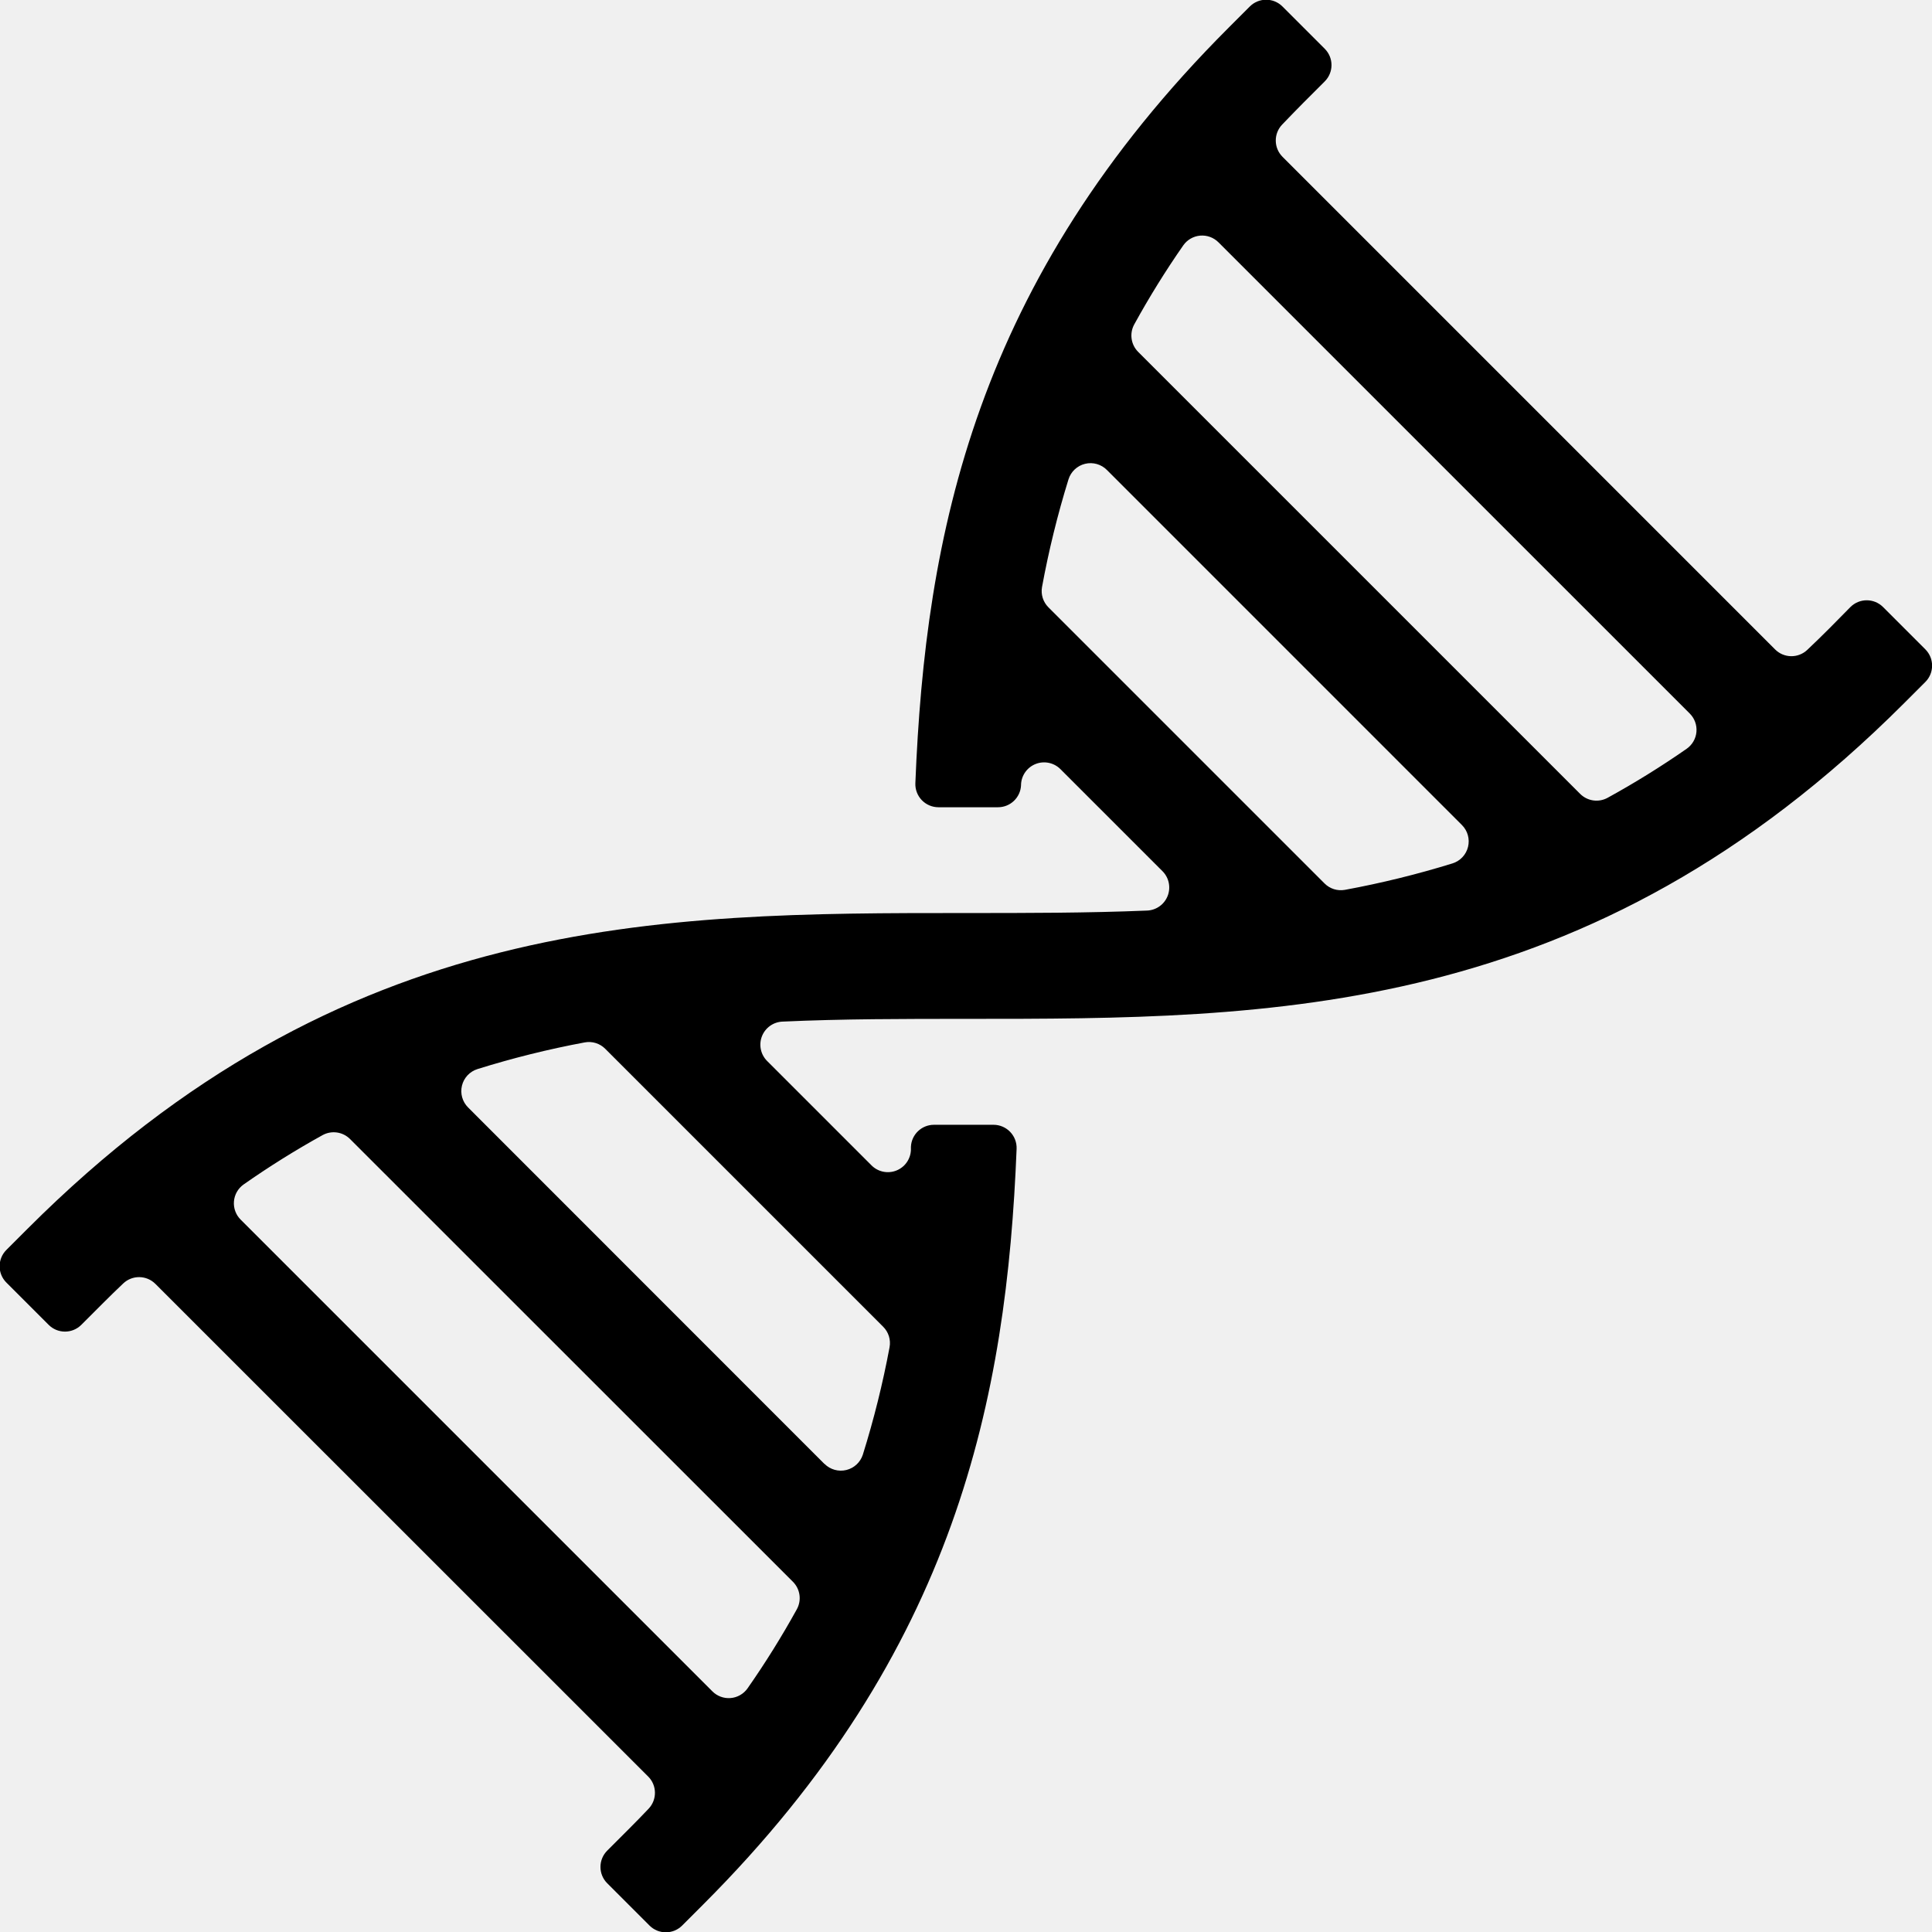
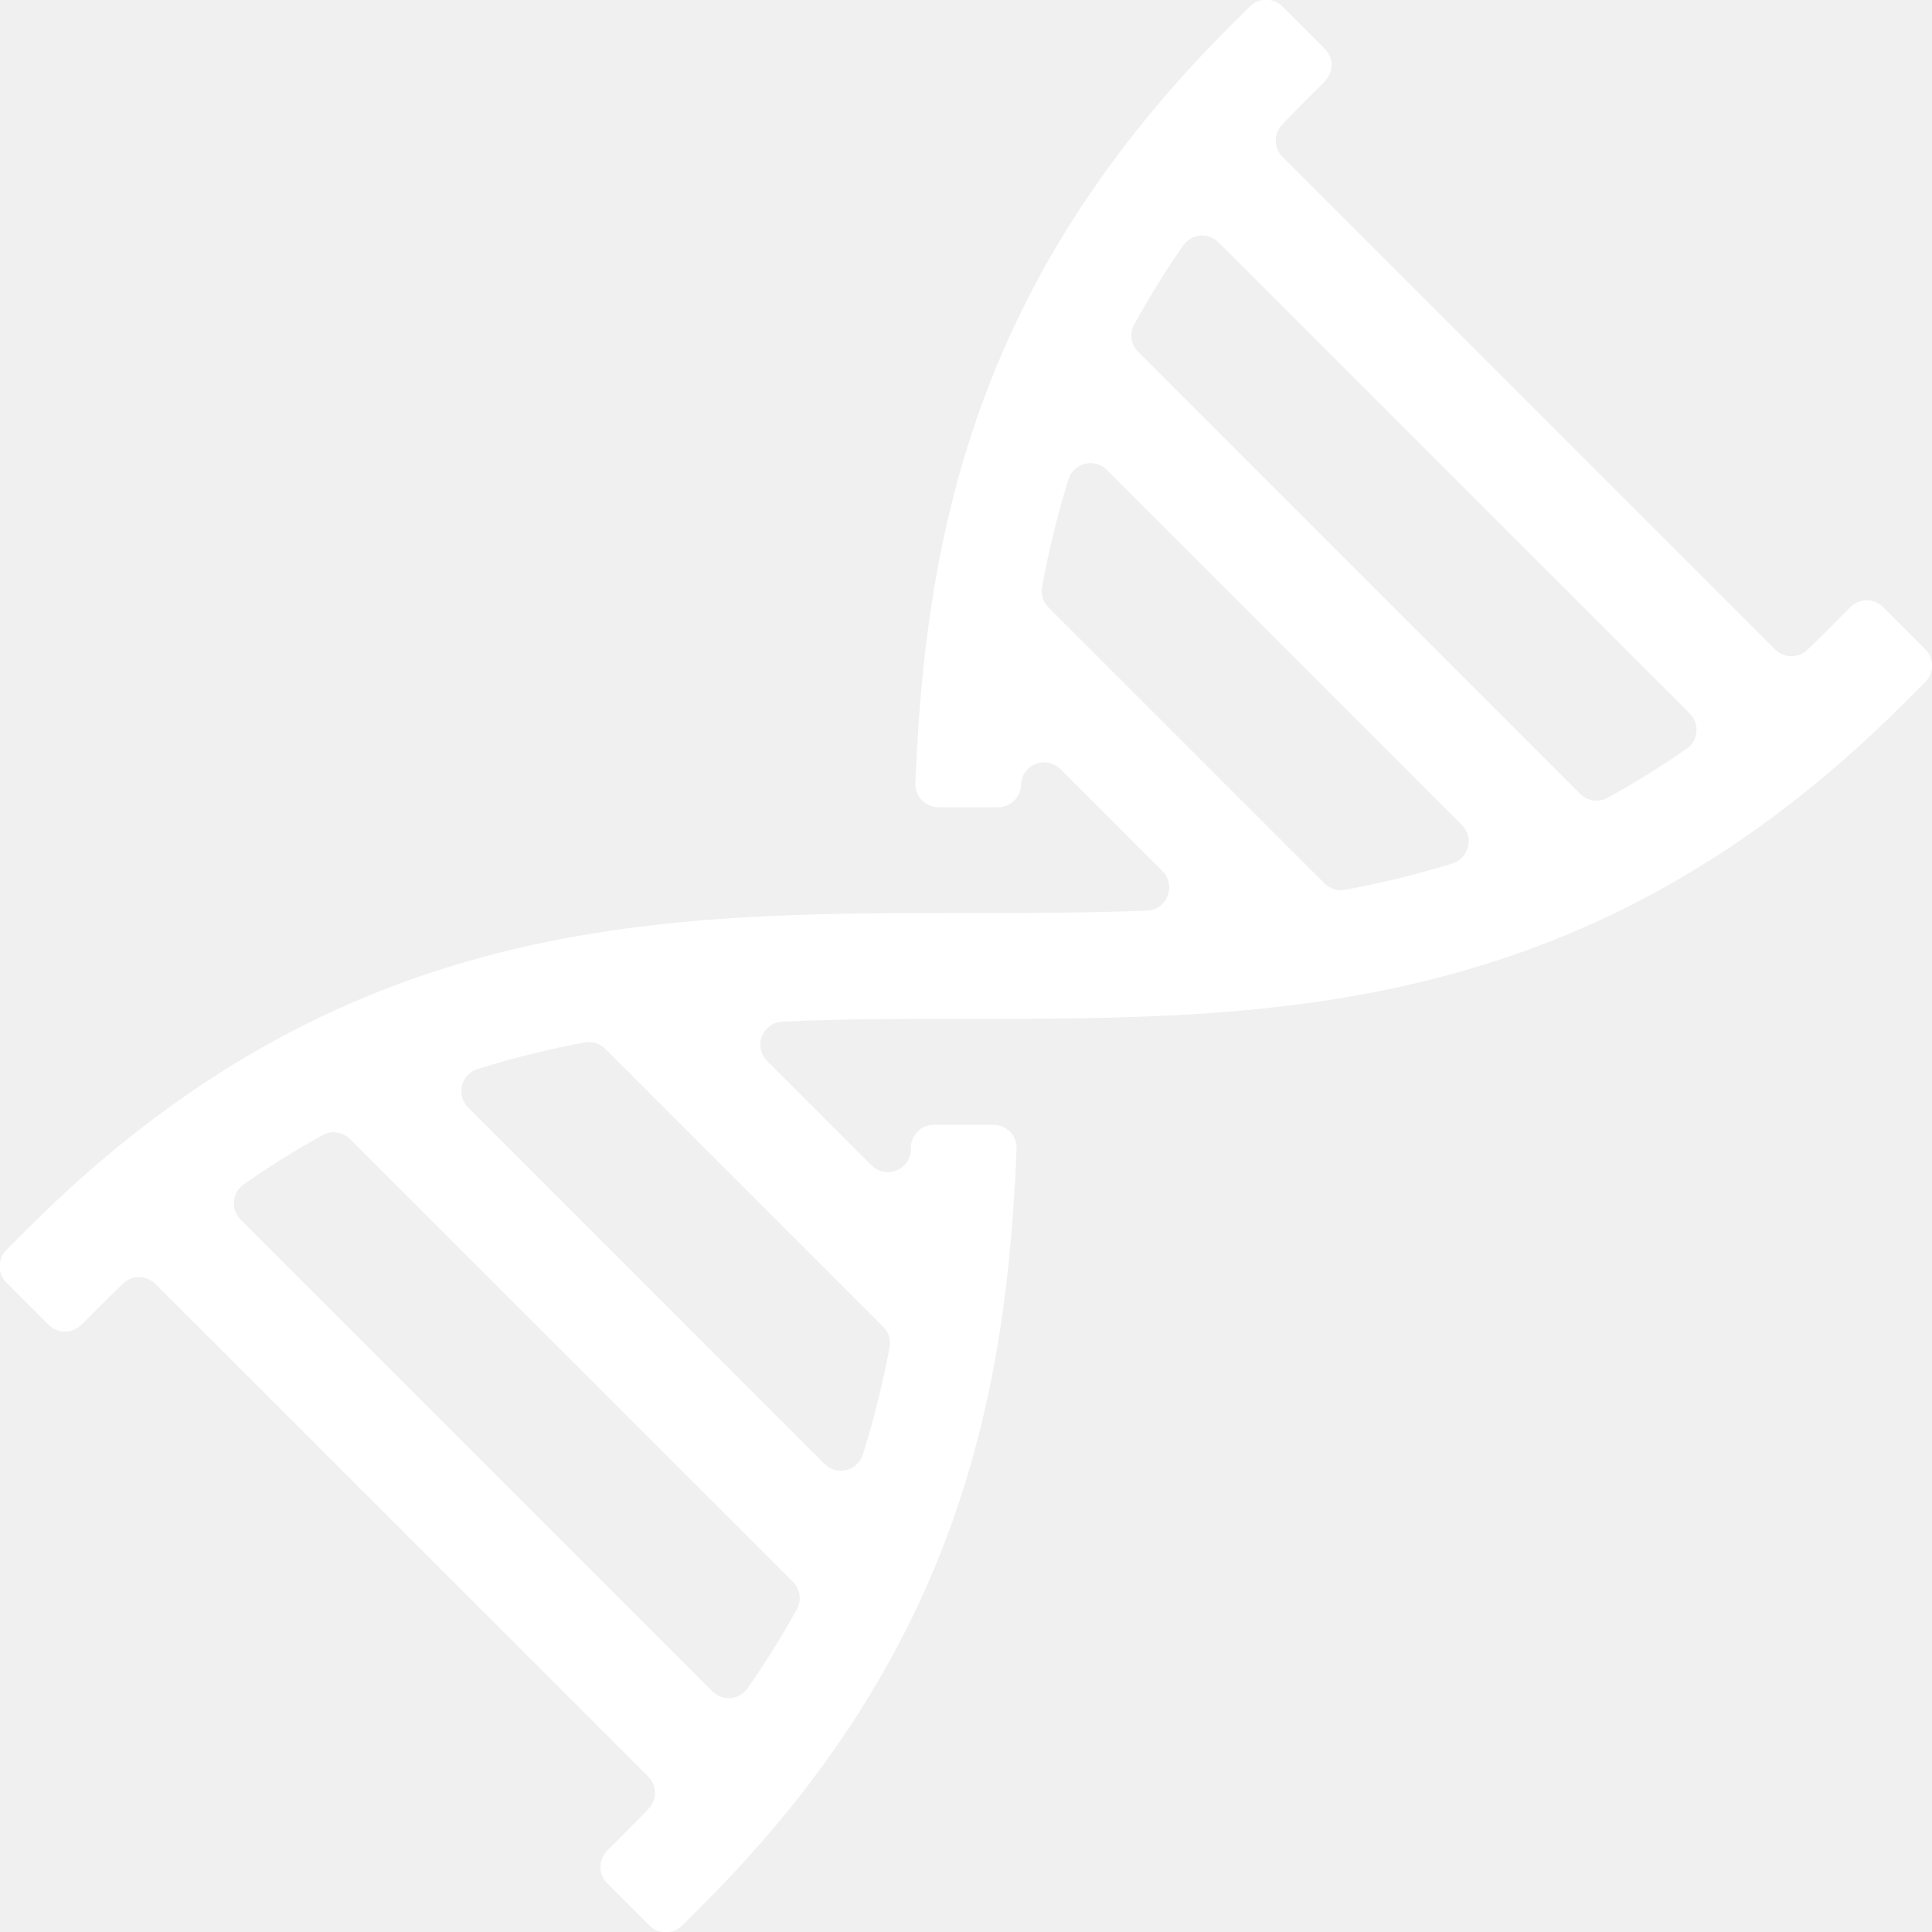
<svg xmlns="http://www.w3.org/2000/svg" viewBox="0 0 548.24 548.24">
-   <path d="M523,182.19q-3.14,3.14-6.28,6.11a6.54,6.54,0,0,1-9.13-.14L367.83,48.39a6.54,6.54,0,0,1-.14-9.13q3-3.14,6.11-6.28l6-6a6.55,6.55,0,0,0,0-9.26l-12-12a6.55,6.55,0,0,0-9.26,0l-6,6c-71.89,71.89-86.09,143.9-88.91,214.41a6.56,6.56,0,0,0,6.56,6.82h16.9a6.54,6.54,0,0,0,6.53-6.26v-.21a6.55,6.55,0,0,1,11.18-4.34l28.95,28.95a6.55,6.55,0,0,1-4.35,11.18c-17,.7-34.14.7-51.48.7-86.83,0-176.63,0-266.23,89.6l-6,6a6.55,6.55,0,0,0,0,9.26l12,12a6.55,6.55,0,0,0,9.26,0l6-6q3-3,5.9-5.75a6.54,6.54,0,0,1,9.13.13L187.81,508a6.54,6.54,0,0,1,.13,9.13q-2.8,2.95-5.75,5.9l-6,6a6.55,6.55,0,0,0,0,9.26l12,12a6.55,6.55,0,0,0,9.26,0l6-6c71.89-71.89,86.09-143.9,88.91-214.41a6.56,6.56,0,0,0-6.56-6.82h-16.9a6.54,6.54,0,0,0-6.53,6.26l0,.92a6.55,6.55,0,0,1-11.18,4.34l-29.62-29.62a6.55,6.55,0,0,1,4.34-11.18C243,293,260.42,293,278,293c86.84,0,176.63,0,266.23-89.6l6-6a6.55,6.55,0,0,0,0-9.26l-12-12a6.55,6.55,0,0,0-9.26,0ZM349.64,72.64,483.37,206.35a6.54,6.54,0,0,1-.86,10,249.21,249.21,0,0,1-22.44,13.92,6.56,6.56,0,0,1-7.79-1.11L326.85,103.73a6.56,6.56,0,0,1-1.11-7.79A249.37,249.37,0,0,1,339.66,73.5,6.54,6.54,0,0,1,349.64,72.64Zm-50.07,97.83a265.26,265.26,0,0,1,7.51-30.55A6.55,6.55,0,0,1,318,137.26L418.73,238a6.55,6.55,0,0,1-2.66,10.88,267,267,0,0,1-30.54,7.51,6.52,6.52,0,0,1-5.79-1.82l-78.36-78.36A6.52,6.52,0,0,1,299.57,170.47ZM206,483.8,72.2,350A6.54,6.54,0,0,1,73,340a249.61,249.61,0,0,1,22.4-14,6.56,6.56,0,0,1,7.81,1.1L228.89,452.74a6.56,6.56,0,0,1,1.1,7.81A251,251,0,0,1,216,483,6.54,6.54,0,0,1,206,483.8Zm31.82-64.51L136.7,318.13a6.55,6.55,0,0,1,2.64-10.87,265.25,265.25,0,0,1,30.47-7.58,6.52,6.52,0,0,1,5.81,1.81l78.88,78.88a6.52,6.52,0,0,1,1.81,5.81,265.25,265.25,0,0,1-7.58,30.47A6.55,6.55,0,0,1,237.87,419.3Z" transform="translate(-3.88 -3.88)" />
+   <path fill="white" d="M523,182.19q-3.14,3.14-6.28,6.11a6.54,6.54,0,0,1-9.13-.14L367.83,48.39a6.54,6.54,0,0,1-.14-9.13q3-3.14,6.11-6.28l6-6a6.55,6.55,0,0,0,0-9.26l-12-12a6.55,6.55,0,0,0-9.26,0l-6,6c-71.89,71.89-86.09,143.9-88.91,214.41a6.56,6.56,0,0,0,6.56,6.82h16.9a6.54,6.54,0,0,0,6.53-6.26v-.21a6.55,6.55,0,0,1,11.18-4.34l28.95,28.95a6.55,6.55,0,0,1-4.35,11.18c-17,.7-34.14.7-51.48.7-86.83,0-176.63,0-266.23,89.6l-6,6a6.55,6.55,0,0,0,0,9.26l12,12a6.55,6.55,0,0,0,9.26,0l6-6q3-3,5.9-5.75a6.54,6.54,0,0,1,9.13.13L187.81,508a6.54,6.54,0,0,1,.13,9.13q-2.8,2.95-5.75,5.9l-6,6a6.55,6.55,0,0,0,0,9.26l12,12a6.55,6.55,0,0,0,9.26,0l6-6c71.89-71.89,86.09-143.9,88.91-214.41a6.56,6.56,0,0,0-6.56-6.82h-16.9a6.54,6.54,0,0,0-6.53,6.26l0,.92a6.55,6.55,0,0,1-11.18,4.34l-29.62-29.62a6.55,6.55,0,0,1,4.34-11.18C243,293,260.42,293,278,293c86.84,0,176.63,0,266.23-89.6l6-6a6.55,6.55,0,0,0,0-9.26l-12-12a6.55,6.55,0,0,0-9.26,0ZM349.64,72.64,483.37,206.35a6.54,6.54,0,0,1-.86,10,249.21,249.21,0,0,1-22.44,13.92,6.56,6.56,0,0,1-7.79-1.11L326.85,103.73a6.56,6.56,0,0,1-1.11-7.79A249.37,249.37,0,0,1,339.66,73.5,6.54,6.54,0,0,1,349.64,72.64Zm-50.07,97.83a265.26,265.26,0,0,1,7.51-30.55A6.55,6.55,0,0,1,318,137.26L418.73,238a6.55,6.55,0,0,1-2.66,10.88,267,267,0,0,1-30.54,7.51,6.52,6.52,0,0,1-5.79-1.82l-78.36-78.36A6.52,6.52,0,0,1,299.57,170.47ZM206,483.8,72.2,350A6.54,6.54,0,0,1,73,340a249.61,249.61,0,0,1,22.4-14,6.56,6.56,0,0,1,7.81,1.1L228.89,452.74a6.56,6.56,0,0,1,1.1,7.81A251,251,0,0,1,216,483,6.54,6.54,0,0,1,206,483.8Zm31.82-64.51L136.7,318.13a6.55,6.55,0,0,1,2.64-10.87,265.25,265.25,0,0,1,30.47-7.58,6.52,6.52,0,0,1,5.81,1.81l78.88,78.88a6.52,6.52,0,0,1,1.81,5.81,265.25,265.25,0,0,1-7.58,30.47A6.55,6.55,0,0,1,237.87,419.3Z" transform="translate(-3.88 -3.88)" />
</svg>
